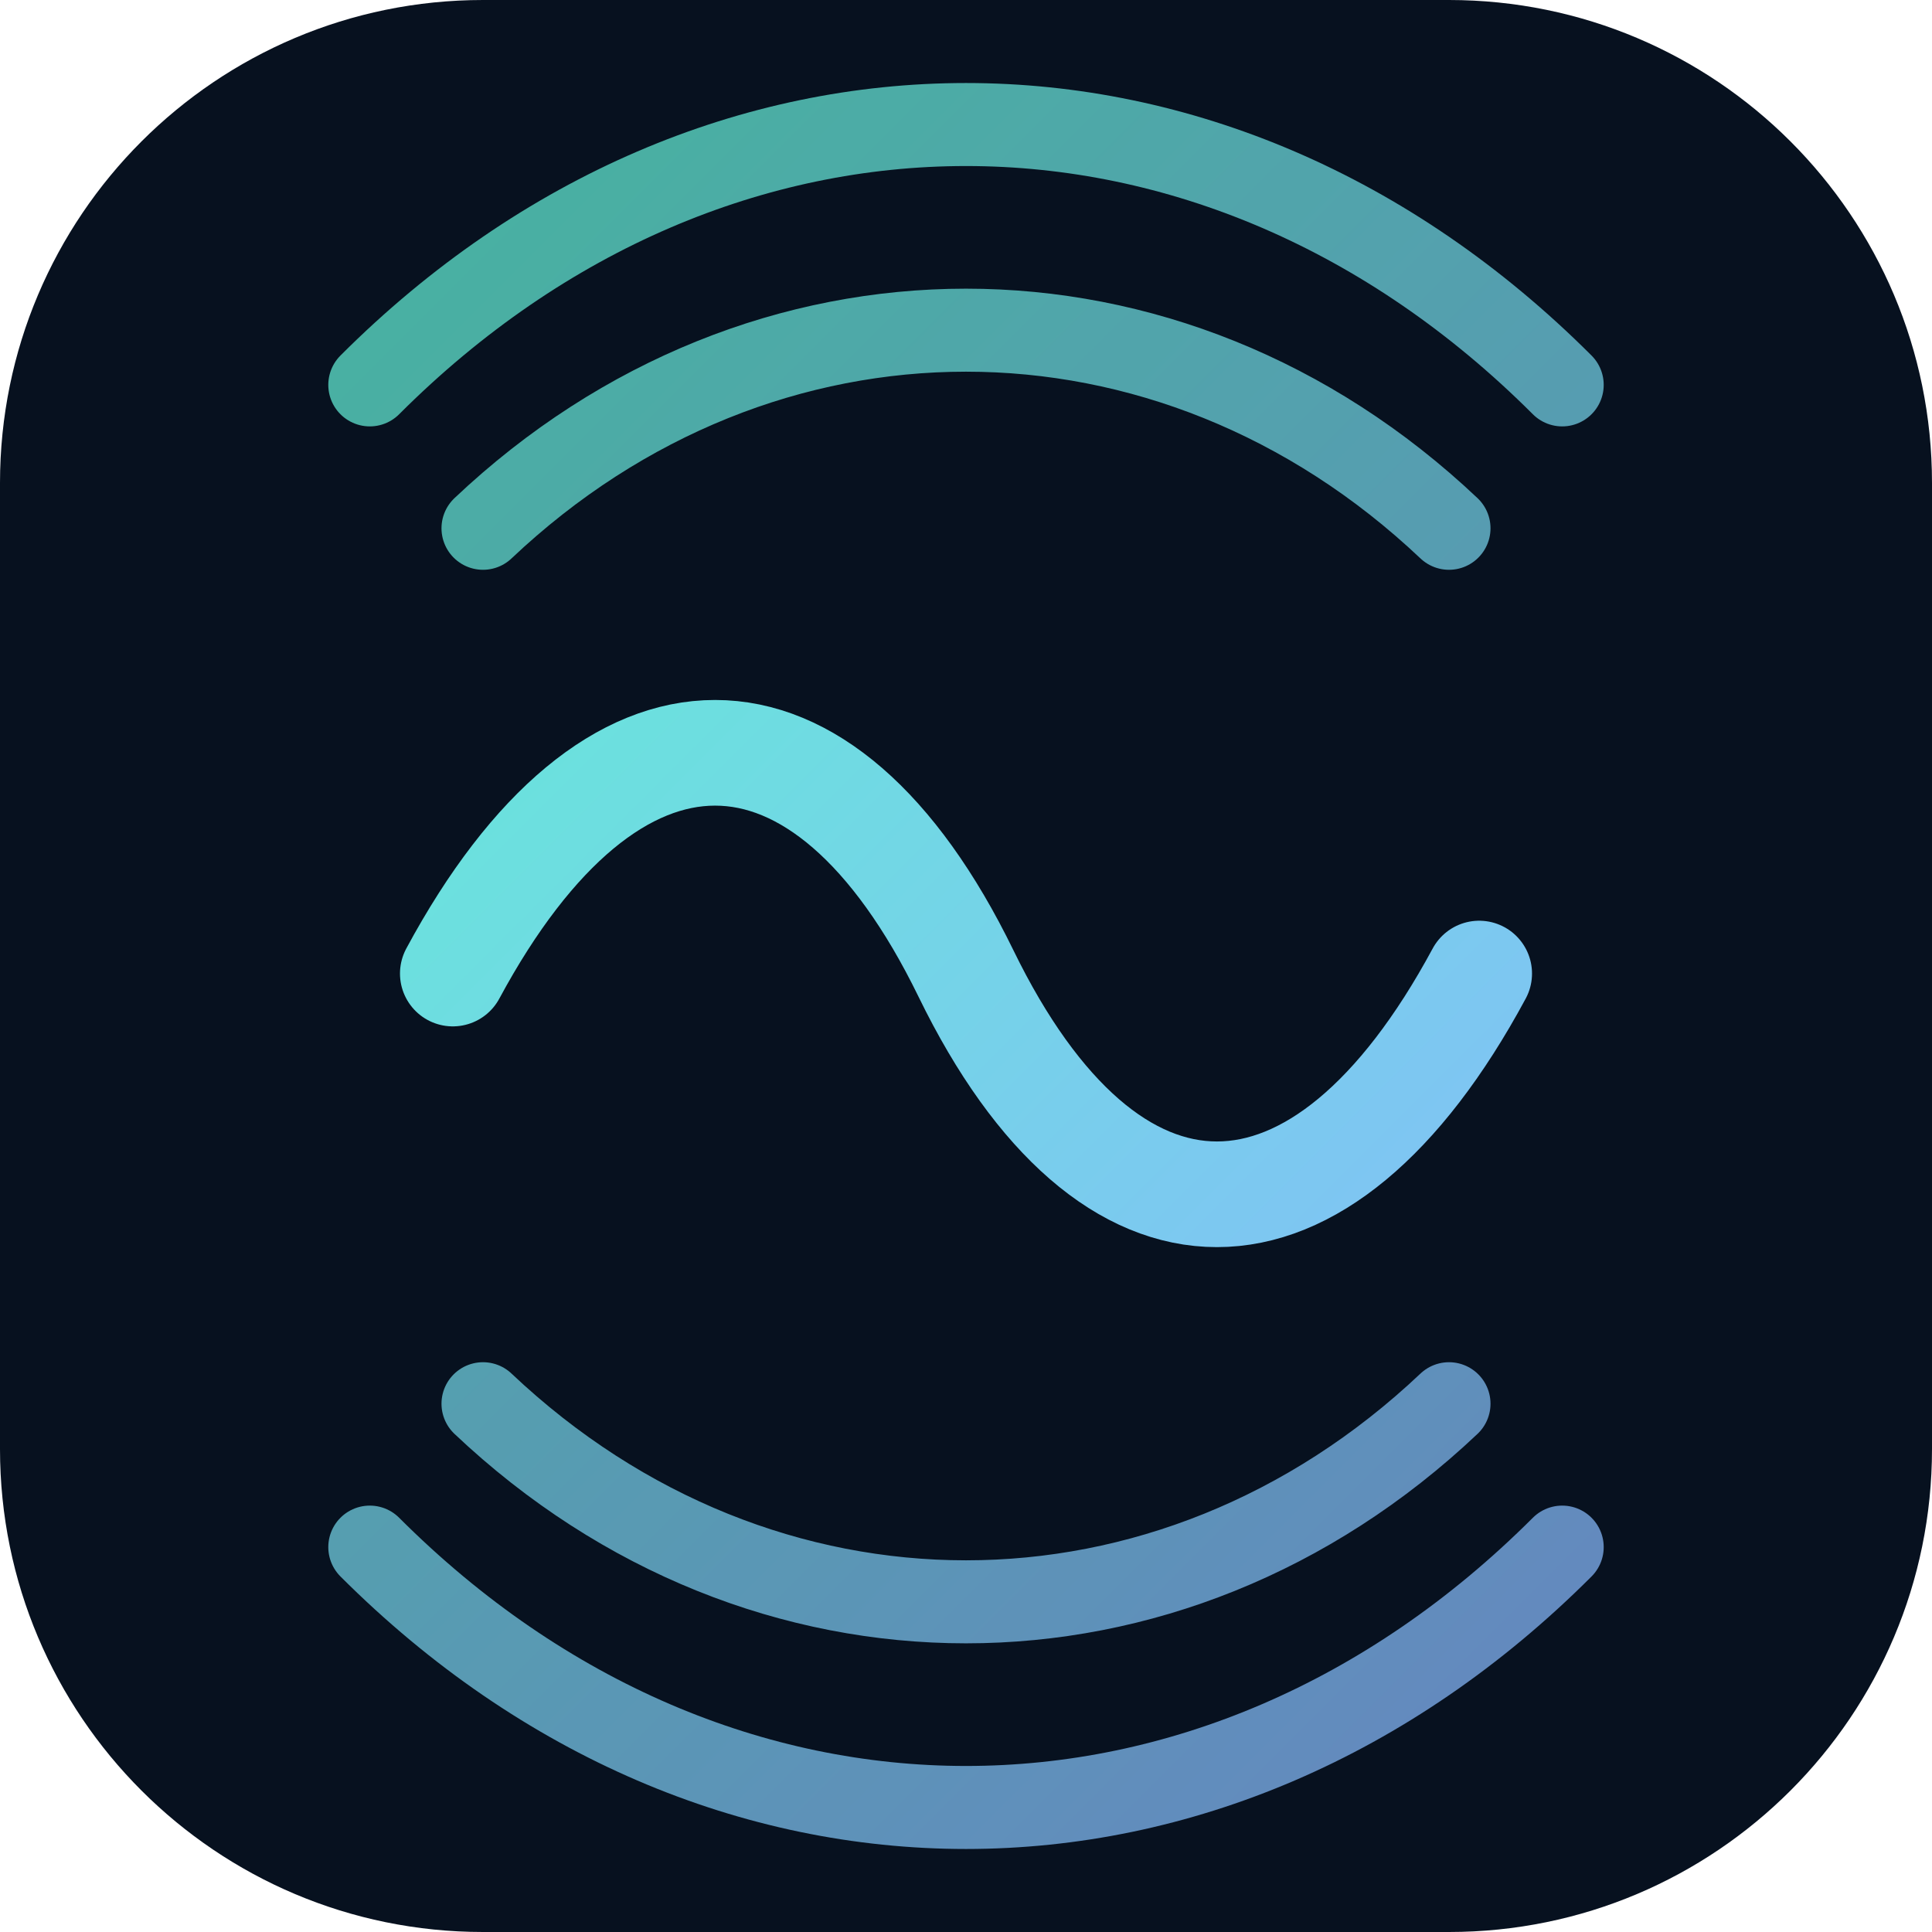
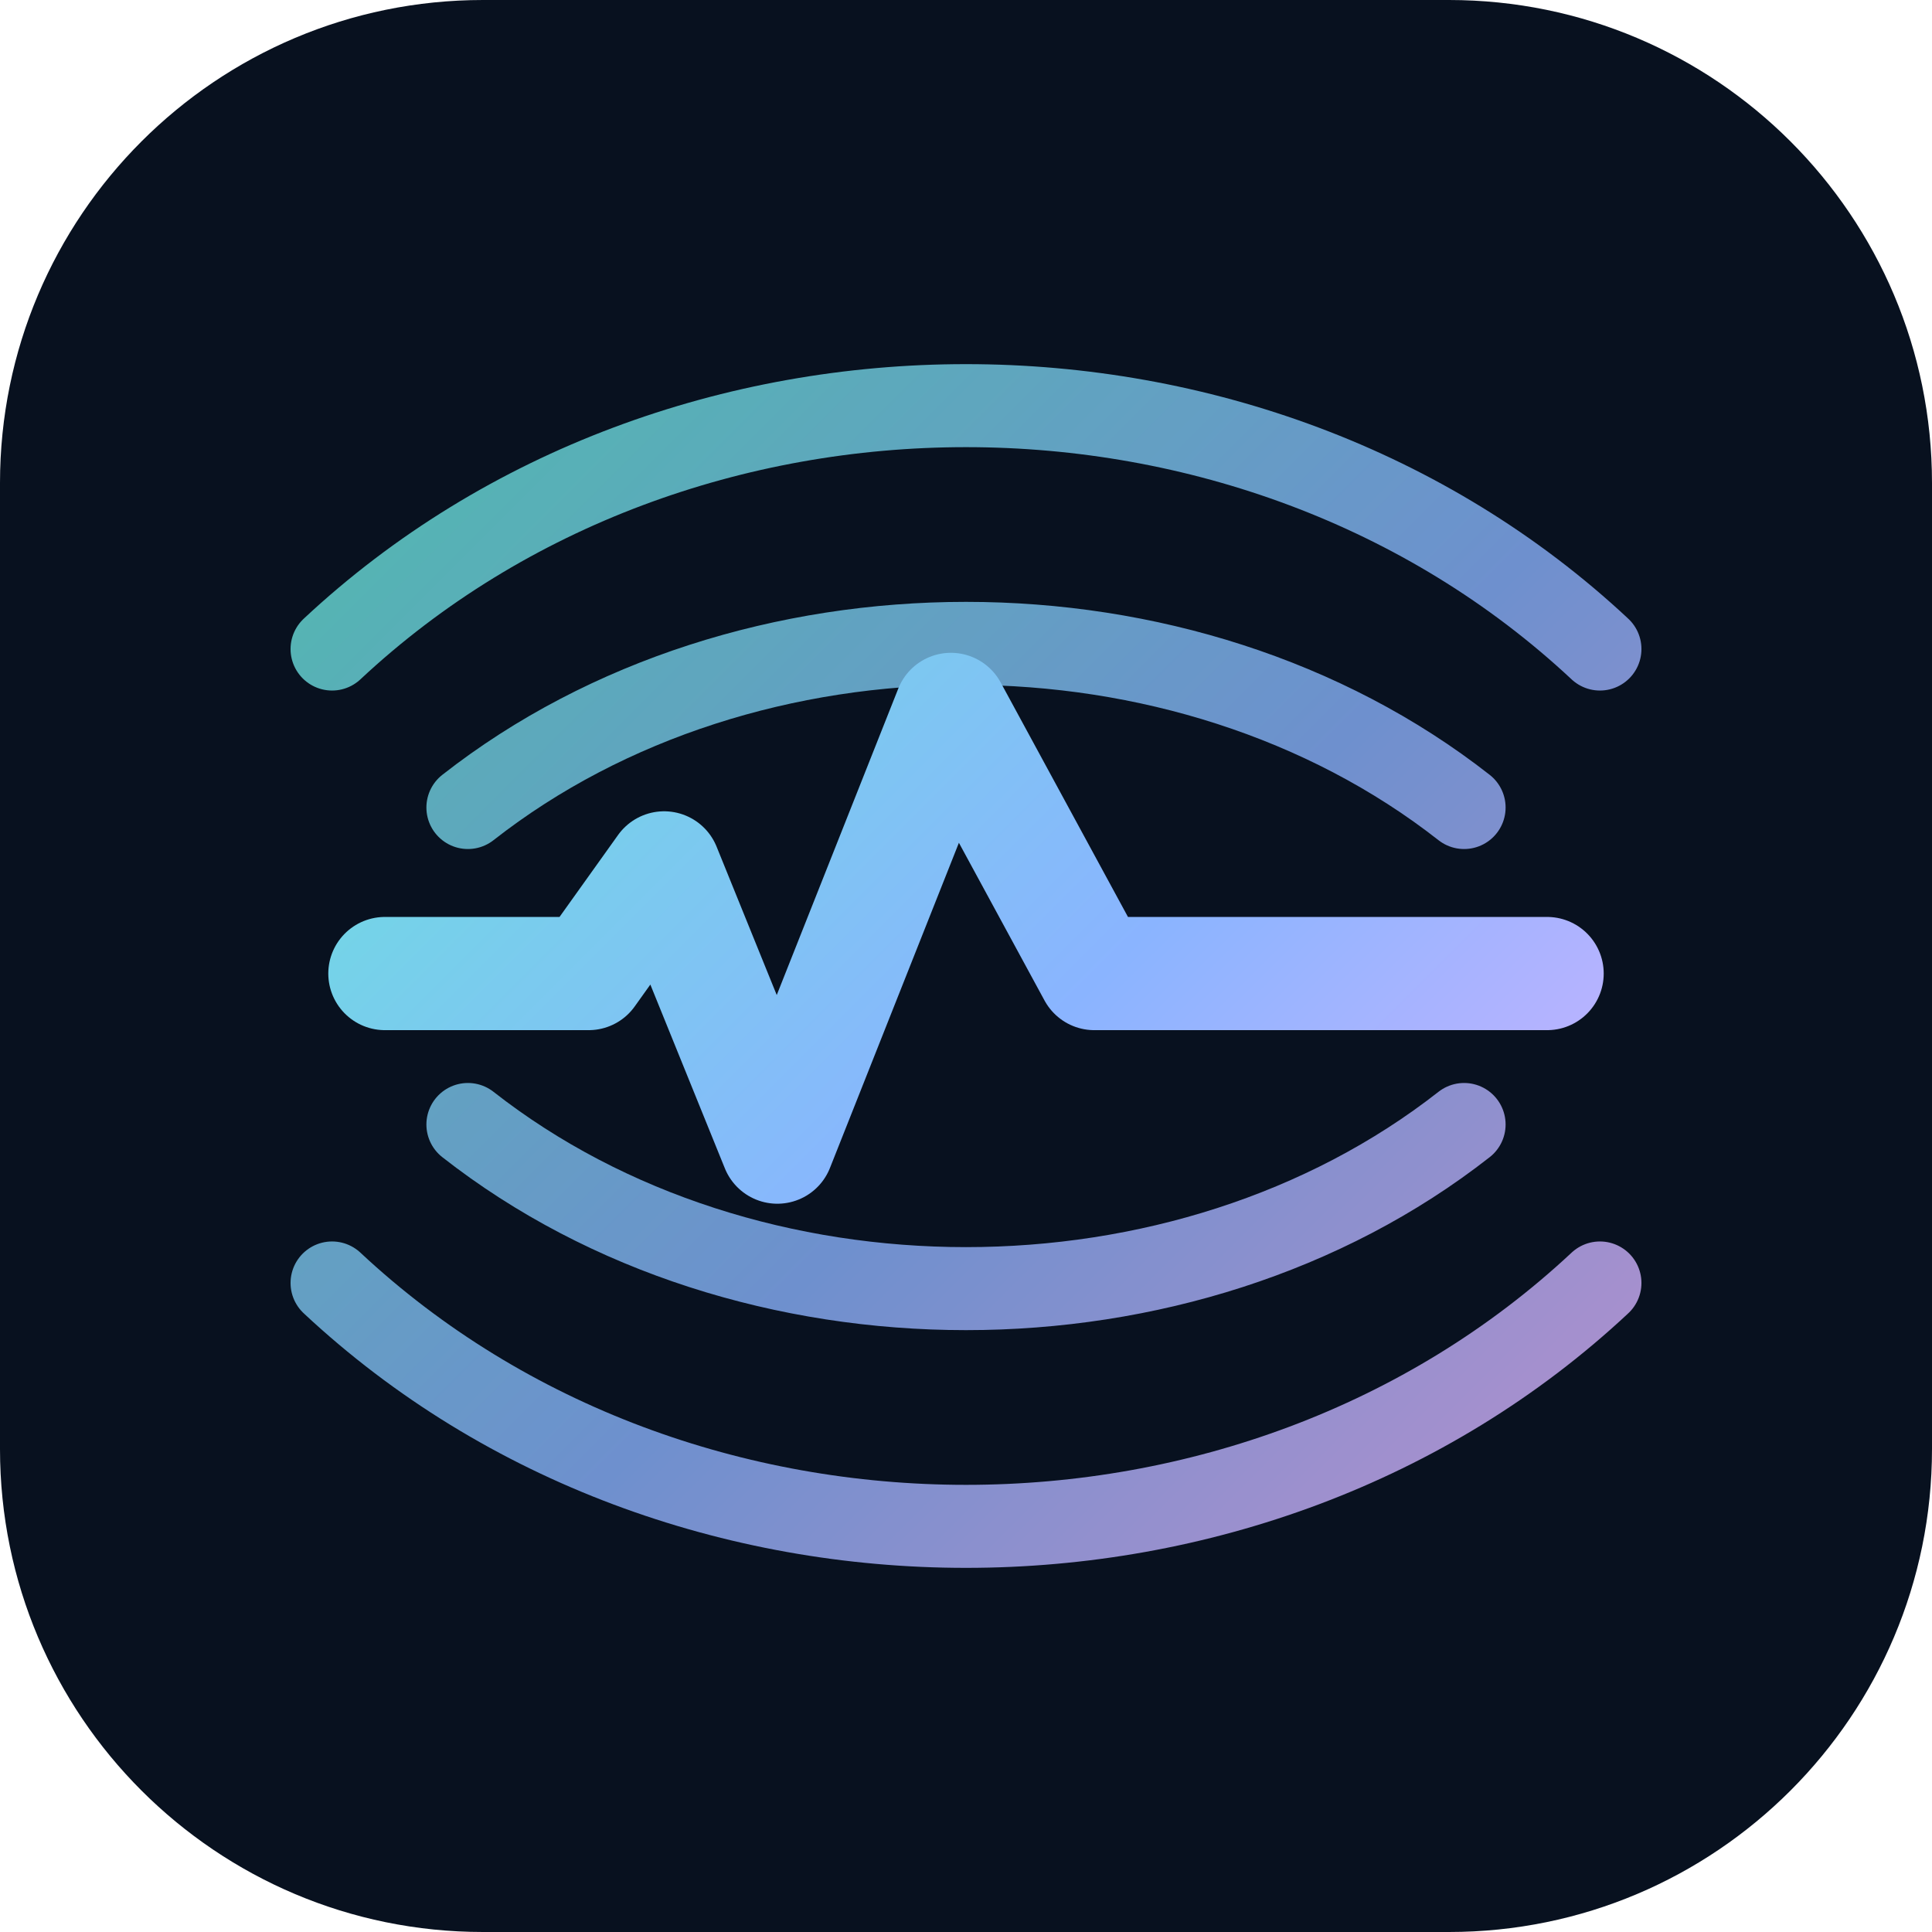
- <svg xmlns="http://www.w3.org/2000/svg" viewBox="0 0 512 512" role="img" aria-labelledby="title desc">
+ <svg xmlns="http://www.w3.org/2000/svg" viewBox="0 0 512 512" role="img" aria-labelledby="t d">
  <defs>
    <linearGradient id="g" x1="64" x2="448" y1="64" y2="448" gradientUnits="userSpaceOnUse">
      <stop stop-color="#5ff2d1" />
-       <stop offset="1" stop-color="#8ab4ff" />
+       <stop offset=".55" stop-color="#8ab4ff" />
+       <stop offset="1" stop-color="#f7b2ff" />
    </linearGradient>
  </defs>
-   <rect width="512" height="512" rx="128" fill="#07111f" />
-   <path d="M120 258c42-78 98-78 136 0s94 78 136 0" fill="none" stroke="url(#g)" stroke-width="28" stroke-linecap="round" />
-   <path d="M128 140c74-70 182-70 256 0M98 102c92-92 224-92 316 0M128 372c74 70 182 70 256 0M98 410c92 92 224 92 316 0" fill="none" stroke="url(#g)" stroke-width="22" stroke-linecap="round" opacity=".72" />
+   <rect width="512" height="512" rx="128" fill="#08111f" />
+   <path d="M88 172c92-86 244-86 336 0M124 214c74-58 190-58 264 0M88 340c92 86 244 86 336 0M124 298c74 58 190 58 264 0" fill="none" stroke="url(#g)" stroke-width="22" stroke-linecap="round" opacity=".78" />
+   <path d="M102 258h54l20-28 30 74 46-116 38 70h120" fill="none" stroke="url(#g)" stroke-width="30" stroke-linecap="round" stroke-linejoin="round" />
</svg>
